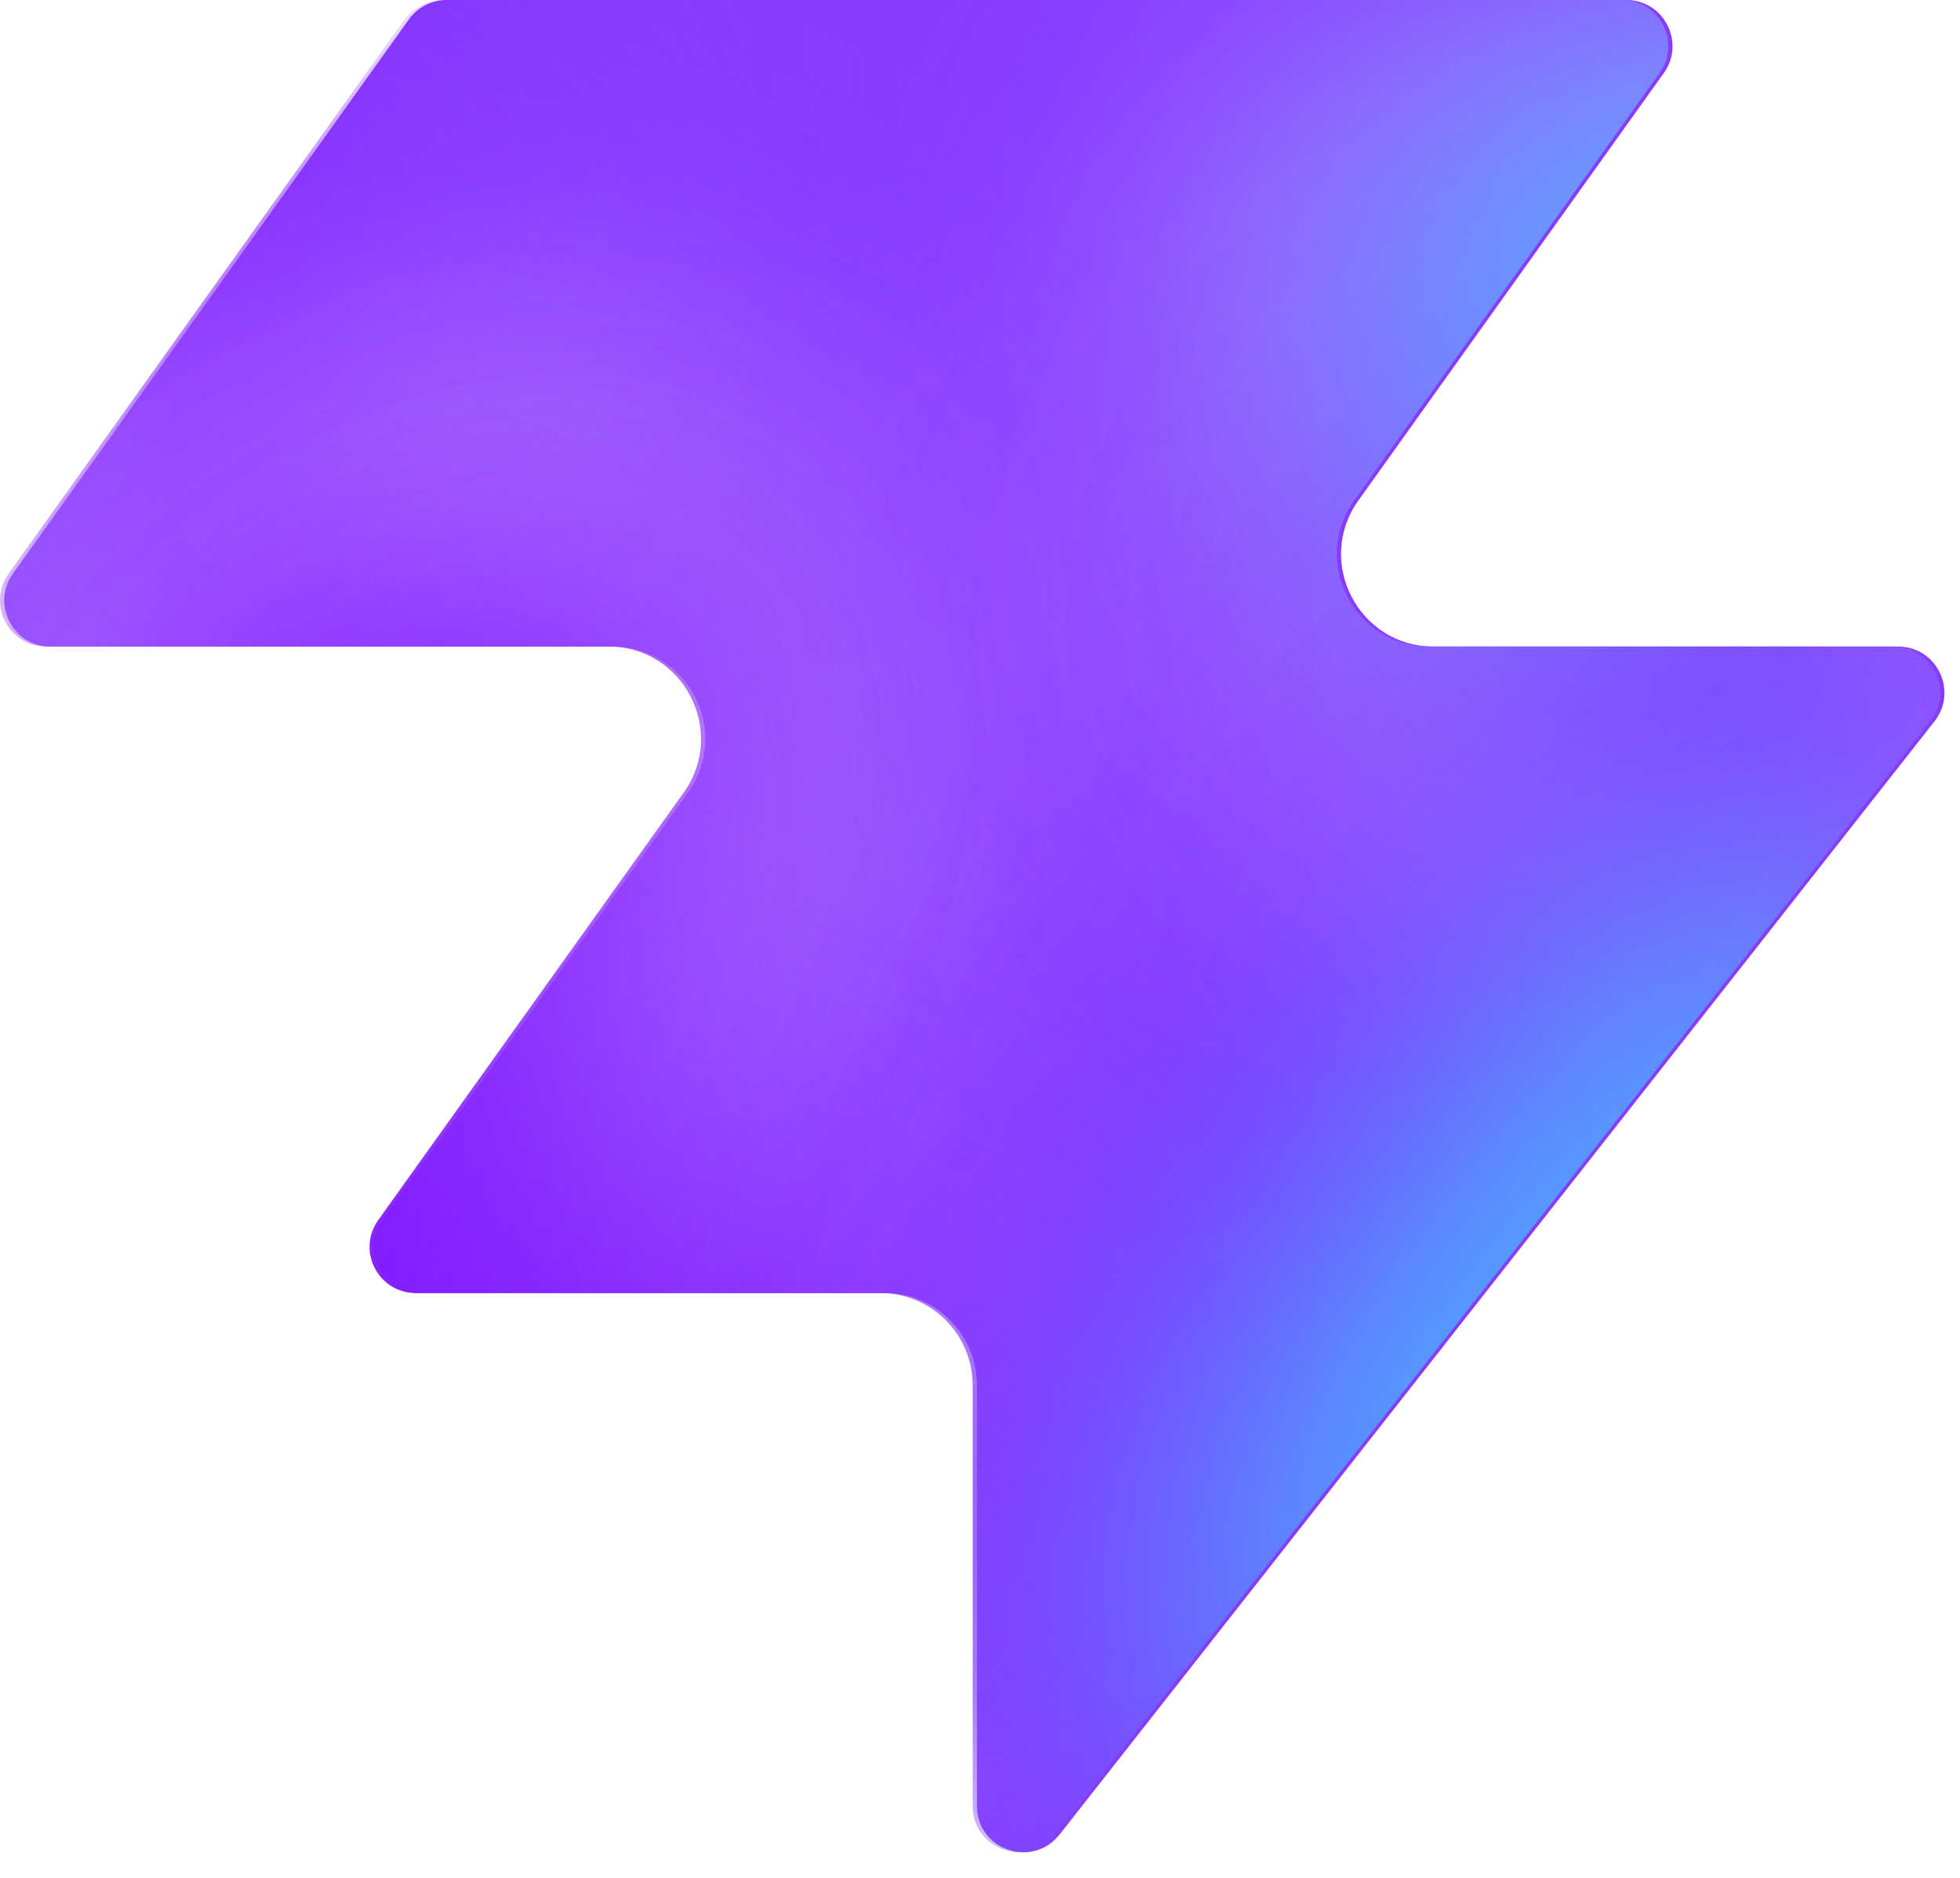
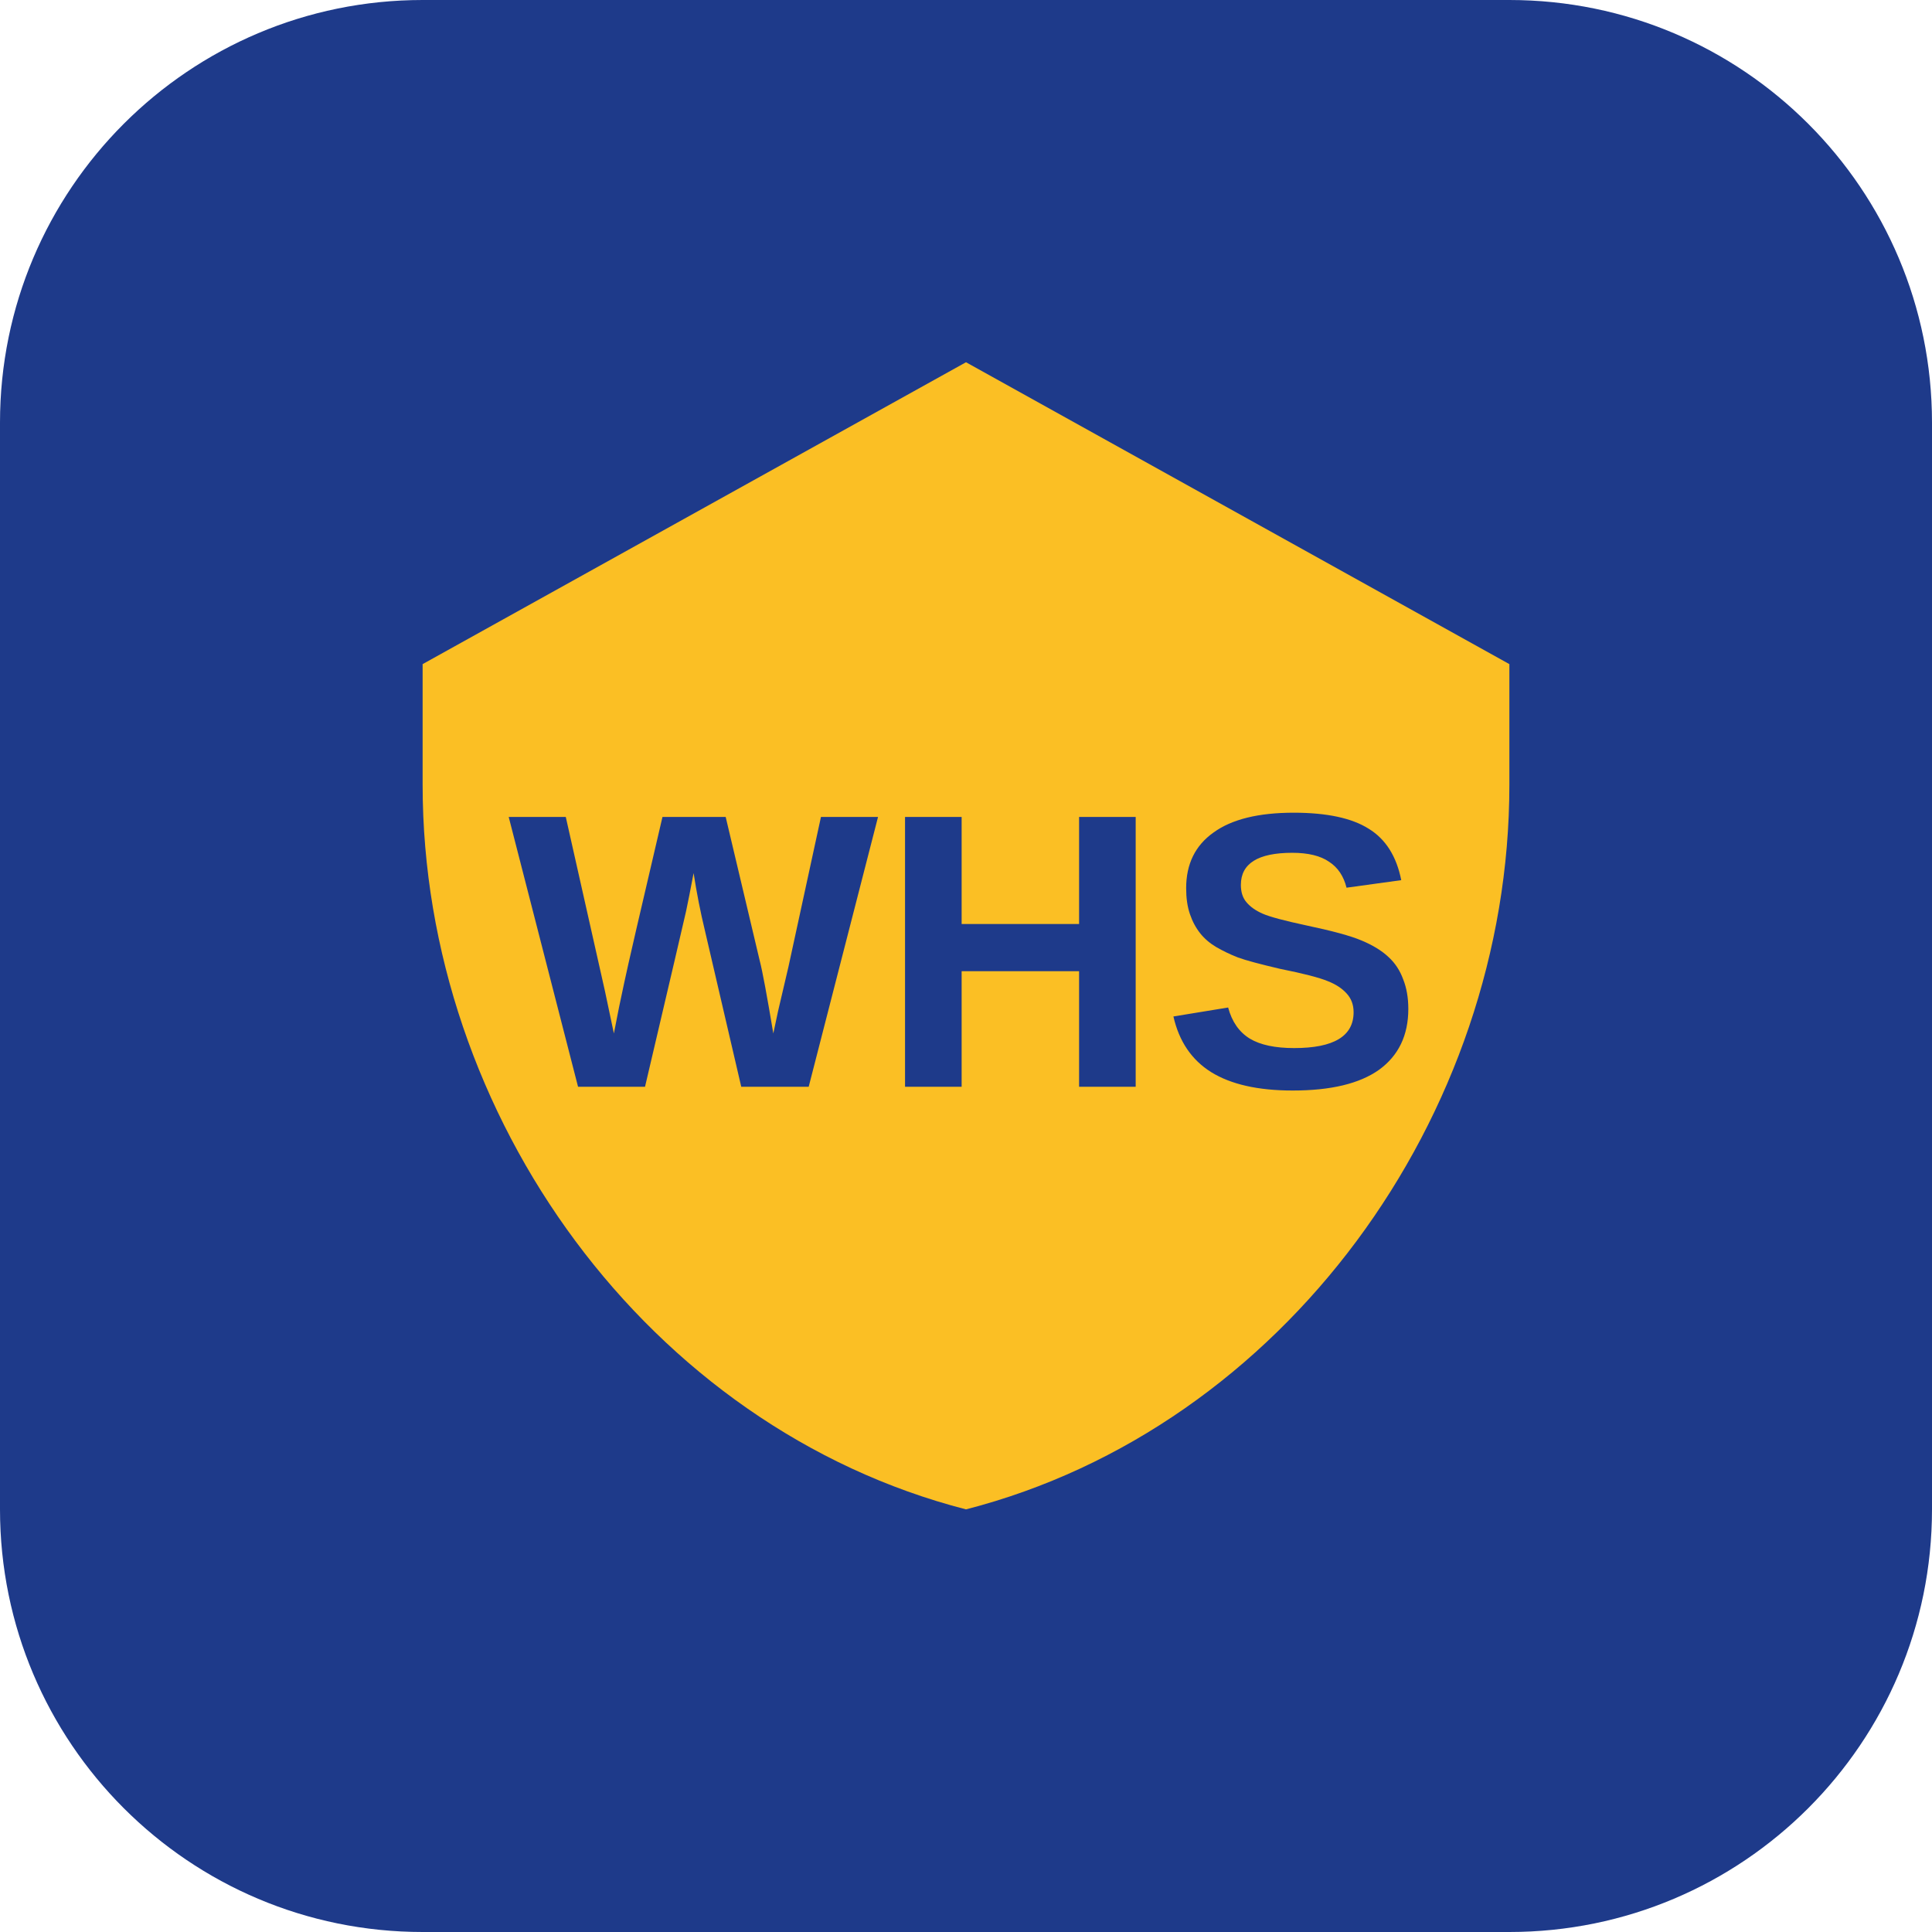
- <svg xmlns="http://www.w3.org/2000/svg" width="48" height="46" fill="none" viewBox="0 0 48 46">
-   <path fill="#863bff" d="M25.946 44.938c-.664.845-2.021.375-2.021-.698V33.937a2.26 2.26 0 0 0-2.262-2.262H10.287c-.92 0-1.456-1.04-.92-1.788l7.48-10.471c1.07-1.497 0-3.578-1.842-3.578H1.237c-.92 0-1.456-1.04-.92-1.788L10.013.474c.214-.297.556-.474.92-.474h28.894c.92 0 1.456 1.04.92 1.788l-7.48 10.471c-1.07 1.498 0 3.579 1.842 3.579h11.377c.943 0 1.473 1.088.89 1.83L25.947 44.94z" style="fill:#863bff;fill:color(display-p3 .525 .23 1);fill-opacity:1" />
-   <mask id="a" width="48" height="46" x="0" y="0" maskUnits="userSpaceOnUse" style="mask-type:alpha">
-     <path fill="#000" d="M25.842 44.938c-.664.844-2.021.375-2.021-.698V33.937a2.26 2.26 0 0 0-2.262-2.262H10.183c-.92 0-1.456-1.04-.92-1.788l7.48-10.471c1.07-1.498 0-3.579-1.842-3.579H1.133c-.92 0-1.456-1.04-.92-1.787L9.91.473c.214-.297.556-.474.92-.474h28.894c.92 0 1.456 1.04.92 1.788l-7.48 10.471c-1.07 1.498 0 3.578 1.842 3.578h11.377c.943 0 1.473 1.088.89 1.832L25.843 44.94z" style="fill:#000;fill-opacity:1" />
-   </mask>
-   <g mask="url(#a)">
-     <g filter="url(#b)">
-       <ellipse cx="5.508" cy="14.704" fill="#ede6ff" rx="5.508" ry="14.704" style="fill:#ede6ff;fill:color(display-p3 .927 .903 1);fill-opacity:1" transform="matrix(.00324 1 1 -.00324 -4.47 31.516)" />
-     </g>
-     <g filter="url(#c)">
-       <ellipse cx="10.399" cy="29.851" fill="#ede6ff" rx="10.399" ry="29.851" style="fill:#ede6ff;fill:color(display-p3 .927 .903 1);fill-opacity:1" transform="matrix(.00324 1 1 -.00324 -39.328 7.883)" />
-     </g>
-     <g filter="url(#d)">
-       <ellipse cx="5.508" cy="30.487" fill="#7e14ff" rx="5.508" ry="30.487" style="fill:#7e14ff;fill:color(display-p3 .492 .077 1);fill-opacity:1" transform="rotate(89.814 -25.913 -14.639)scale(1 -1)" />
-     </g>
-     <g filter="url(#e)">
-       <ellipse cx="5.508" cy="30.599" fill="#7e14ff" rx="5.508" ry="30.599" style="fill:#7e14ff;fill:color(display-p3 .492 .077 1);fill-opacity:1" transform="rotate(89.814 -32.644 -3.334)scale(1 -1)" />
-     </g>
-     <g filter="url(#f)">
-       <ellipse cx="5.508" cy="30.599" fill="#7e14ff" rx="5.508" ry="30.599" style="fill:#7e14ff;fill:color(display-p3 .492 .077 1);fill-opacity:1" transform="matrix(.00324 1 1 -.00324 -34.34 30.47)" />
-     </g>
-     <g filter="url(#g)">
-       <ellipse cx="14.072" cy="22.078" fill="#ede6ff" rx="14.072" ry="22.078" style="fill:#ede6ff;fill:color(display-p3 .927 .903 1);fill-opacity:1" transform="rotate(93.35 24.506 48.493)scale(-1 1)" />
-     </g>
-     <g filter="url(#h)">
-       <ellipse cx="3.47" cy="21.501" fill="#7e14ff" rx="3.47" ry="21.501" style="fill:#7e14ff;fill:color(display-p3 .492 .077 1);fill-opacity:1" transform="rotate(89.009 28.708 47.59)scale(-1 1)" />
-     </g>
-     <g filter="url(#i)">
-       <ellipse cx="3.47" cy="21.501" fill="#7e14ff" rx="3.47" ry="21.501" style="fill:#7e14ff;fill:color(display-p3 .492 .077 1);fill-opacity:1" transform="rotate(89.009 28.708 47.59)scale(-1 1)" />
-     </g>
-     <g filter="url(#j)">
-       <ellipse cx=".387" cy="8.972" fill="#7e14ff" rx="4.407" ry="29.108" style="fill:#7e14ff;fill:color(display-p3 .492 .077 1);fill-opacity:1" transform="rotate(39.51 .387 8.972)" />
-     </g>
-     <g filter="url(#k)">
-       <ellipse cx="47.523" cy="-6.092" fill="#7e14ff" rx="4.407" ry="29.108" style="fill:#7e14ff;fill:color(display-p3 .492 .077 1);fill-opacity:1" transform="rotate(37.892 47.523 -6.092)" />
-     </g>
-     <g filter="url(#l)">
-       <ellipse cx="41.412" cy="6.333" fill="#47bfff" rx="5.971" ry="9.665" style="fill:#47bfff;fill:color(display-p3 .28 .748 1);fill-opacity:1" transform="rotate(37.892 41.412 6.333)" />
-     </g>
-     <g filter="url(#m)">
-       <ellipse cx="-1.879" cy="38.332" fill="#7e14ff" rx="4.407" ry="29.108" style="fill:#7e14ff;fill:color(display-p3 .492 .077 1);fill-opacity:1" transform="rotate(37.892 -1.88 38.332)" />
-     </g>
-     <g filter="url(#n)">
-       <ellipse cx="-1.879" cy="38.332" fill="#7e14ff" rx="4.407" ry="29.108" style="fill:#7e14ff;fill:color(display-p3 .492 .077 1);fill-opacity:1" transform="rotate(37.892 -1.88 38.332)" />
-     </g>
-     <g filter="url(#o)">
-       <ellipse cx="35.651" cy="29.907" fill="#7e14ff" rx="4.407" ry="29.108" style="fill:#7e14ff;fill:color(display-p3 .492 .077 1);fill-opacity:1" transform="rotate(37.892 35.651 29.907)" />
-     </g>
-     <g filter="url(#p)">
-       <ellipse cx="38.418" cy="32.4" fill="#47bfff" rx="5.971" ry="15.297" style="fill:#47bfff;fill:color(display-p3 .28 .748 1);fill-opacity:1" transform="rotate(37.892 38.418 32.4)" />
-     </g>
-   </g>
-   <defs>
-     <filter id="b" width="60.045" height="41.654" x="-19.77" y="16.149" color-interpolation-filters="sRGB" filterUnits="userSpaceOnUse">
-       <feFlood flood-opacity="0" result="BackgroundImageFix" />
-       <feBlend in="SourceGraphic" in2="BackgroundImageFix" result="shape" />
-       <feGaussianBlur result="effect1_foregroundBlur_2002_17158" stdDeviation="7.659" />
-     </filter>
-     <filter id="c" width="90.34" height="51.437" x="-54.613" y="-7.533" color-interpolation-filters="sRGB" filterUnits="userSpaceOnUse">
-       <feFlood flood-opacity="0" result="BackgroundImageFix" />
-       <feBlend in="SourceGraphic" in2="BackgroundImageFix" result="shape" />
-       <feGaussianBlur result="effect1_foregroundBlur_2002_17158" stdDeviation="7.659" />
-     </filter>
-     <filter id="d" width="79.355" height="29.4" x="-49.64" y="2.03" color-interpolation-filters="sRGB" filterUnits="userSpaceOnUse">
-       <feFlood flood-opacity="0" result="BackgroundImageFix" />
-       <feBlend in="SourceGraphic" in2="BackgroundImageFix" result="shape" />
-       <feGaussianBlur result="effect1_foregroundBlur_2002_17158" stdDeviation="4.596" />
-     </filter>
-     <filter id="e" width="79.579" height="29.4" x="-45.045" y="20.029" color-interpolation-filters="sRGB" filterUnits="userSpaceOnUse">
-       <feFlood flood-opacity="0" result="BackgroundImageFix" />
-       <feBlend in="SourceGraphic" in2="BackgroundImageFix" result="shape" />
-       <feGaussianBlur result="effect1_foregroundBlur_2002_17158" stdDeviation="4.596" />
-     </filter>
-     <filter id="f" width="79.579" height="29.4" x="-43.513" y="21.178" color-interpolation-filters="sRGB" filterUnits="userSpaceOnUse">
-       <feFlood flood-opacity="0" result="BackgroundImageFix" />
-       <feBlend in="SourceGraphic" in2="BackgroundImageFix" result="shape" />
-       <feGaussianBlur result="effect1_foregroundBlur_2002_17158" stdDeviation="4.596" />
-     </filter>
-     <filter id="g" width="74.749" height="58.852" x="15.756" y="-17.901" color-interpolation-filters="sRGB" filterUnits="userSpaceOnUse">
-       <feFlood flood-opacity="0" result="BackgroundImageFix" />
-       <feBlend in="SourceGraphic" in2="BackgroundImageFix" result="shape" />
-       <feGaussianBlur result="effect1_foregroundBlur_2002_17158" stdDeviation="7.659" />
-     </filter>
-     <filter id="h" width="61.377" height="25.362" x="23.548" y="2.284" color-interpolation-filters="sRGB" filterUnits="userSpaceOnUse">
-       <feFlood flood-opacity="0" result="BackgroundImageFix" />
-       <feBlend in="SourceGraphic" in2="BackgroundImageFix" result="shape" />
-       <feGaussianBlur result="effect1_foregroundBlur_2002_17158" stdDeviation="4.596" />
-     </filter>
-     <filter id="i" width="61.377" height="25.362" x="23.548" y="2.284" color-interpolation-filters="sRGB" filterUnits="userSpaceOnUse">
-       <feFlood flood-opacity="0" result="BackgroundImageFix" />
-       <feBlend in="SourceGraphic" in2="BackgroundImageFix" result="shape" />
-       <feGaussianBlur result="effect1_foregroundBlur_2002_17158" stdDeviation="4.596" />
-     </filter>
-     <filter id="j" width="56.045" height="63.649" x="-27.636" y="-22.853" color-interpolation-filters="sRGB" filterUnits="userSpaceOnUse">
-       <feFlood flood-opacity="0" result="BackgroundImageFix" />
-       <feBlend in="SourceGraphic" in2="BackgroundImageFix" result="shape" />
-       <feGaussianBlur result="effect1_foregroundBlur_2002_17158" stdDeviation="4.596" />
-     </filter>
-     <filter id="k" width="54.814" height="64.646" x="20.116" y="-38.415" color-interpolation-filters="sRGB" filterUnits="userSpaceOnUse">
-       <feFlood flood-opacity="0" result="BackgroundImageFix" />
-       <feBlend in="SourceGraphic" in2="BackgroundImageFix" result="shape" />
-       <feGaussianBlur result="effect1_foregroundBlur_2002_17158" stdDeviation="4.596" />
-     </filter>
-     <filter id="l" width="33.541" height="35.313" x="24.641" y="-11.323" color-interpolation-filters="sRGB" filterUnits="userSpaceOnUse">
-       <feFlood flood-opacity="0" result="BackgroundImageFix" />
-       <feBlend in="SourceGraphic" in2="BackgroundImageFix" result="shape" />
-       <feGaussianBlur result="effect1_foregroundBlur_2002_17158" stdDeviation="4.596" />
-     </filter>
-     <filter id="m" width="54.814" height="64.646" x="-29.286" y="6.009" color-interpolation-filters="sRGB" filterUnits="userSpaceOnUse">
-       <feFlood flood-opacity="0" result="BackgroundImageFix" />
-       <feBlend in="SourceGraphic" in2="BackgroundImageFix" result="shape" />
-       <feGaussianBlur result="effect1_foregroundBlur_2002_17158" stdDeviation="4.596" />
-     </filter>
-     <filter id="n" width="54.814" height="64.646" x="-29.286" y="6.009" color-interpolation-filters="sRGB" filterUnits="userSpaceOnUse">
-       <feFlood flood-opacity="0" result="BackgroundImageFix" />
-       <feBlend in="SourceGraphic" in2="BackgroundImageFix" result="shape" />
-       <feGaussianBlur result="effect1_foregroundBlur_2002_17158" stdDeviation="4.596" />
-     </filter>
-     <filter id="o" width="54.814" height="64.646" x="8.244" y="-2.416" color-interpolation-filters="sRGB" filterUnits="userSpaceOnUse">
-       <feFlood flood-opacity="0" result="BackgroundImageFix" />
-       <feBlend in="SourceGraphic" in2="BackgroundImageFix" result="shape" />
-       <feGaussianBlur result="effect1_foregroundBlur_2002_17158" stdDeviation="4.596" />
-     </filter>
-     <filter id="p" width="39.409" height="43.623" x="18.713" y="10.588" color-interpolation-filters="sRGB" filterUnits="userSpaceOnUse">
-       <feFlood flood-opacity="0" result="BackgroundImageFix" />
-       <feBlend in="SourceGraphic" in2="BackgroundImageFix" result="shape" />
-       <feGaussianBlur result="effect1_foregroundBlur_2002_17158" stdDeviation="4.596" />
-     </filter>
-   </defs>
+ <svg xmlns="http://www.w3.org/2000/svg" viewBox="0 0 64 64" fill="none">
+   <rect width="64" height="64" rx="14" fill="#1e3a8a" />
+   <path d="M32 12L14 22v4c0 11 7.5 21.3 18 24 10.5-2.7 18-13 18-24v-4L32 12z" fill="#fbbf24" />
+   <text x="32" y="36" text-anchor="middle" fill="#1e3a8a" font-family="Arial,Helvetica,sans-serif" font-size="13" font-weight="700">WHS</text>
</svg>
